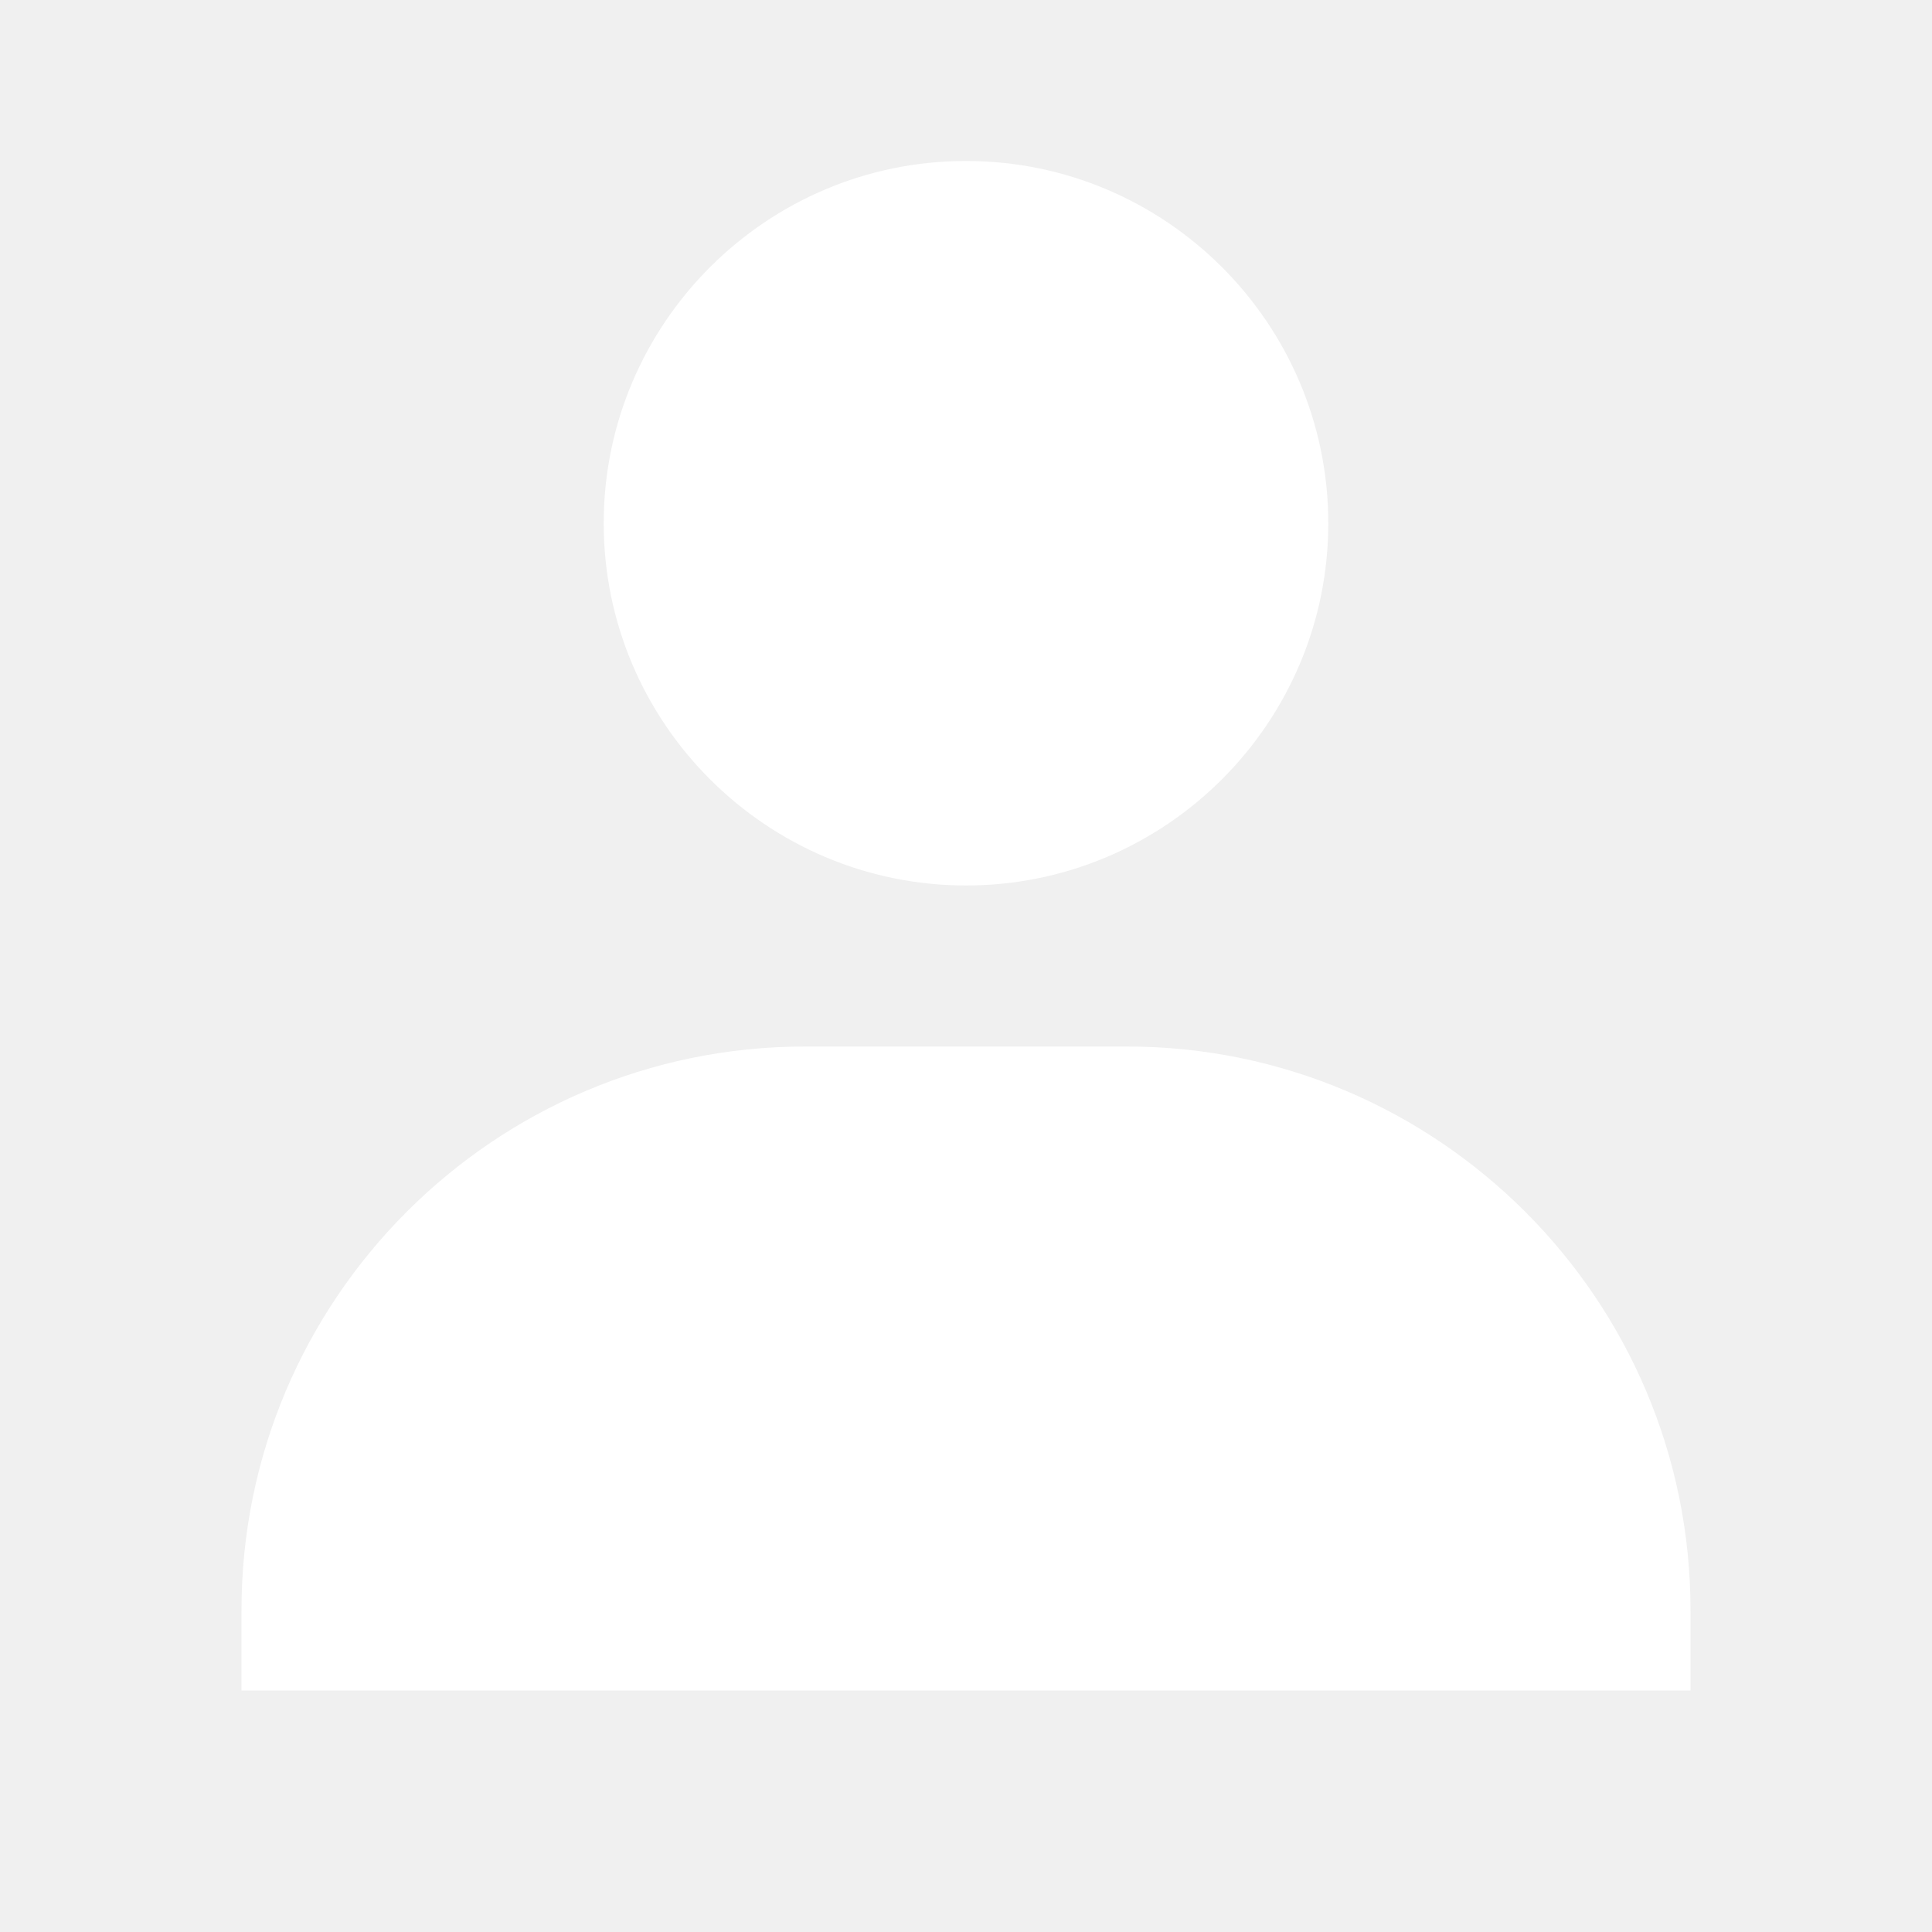
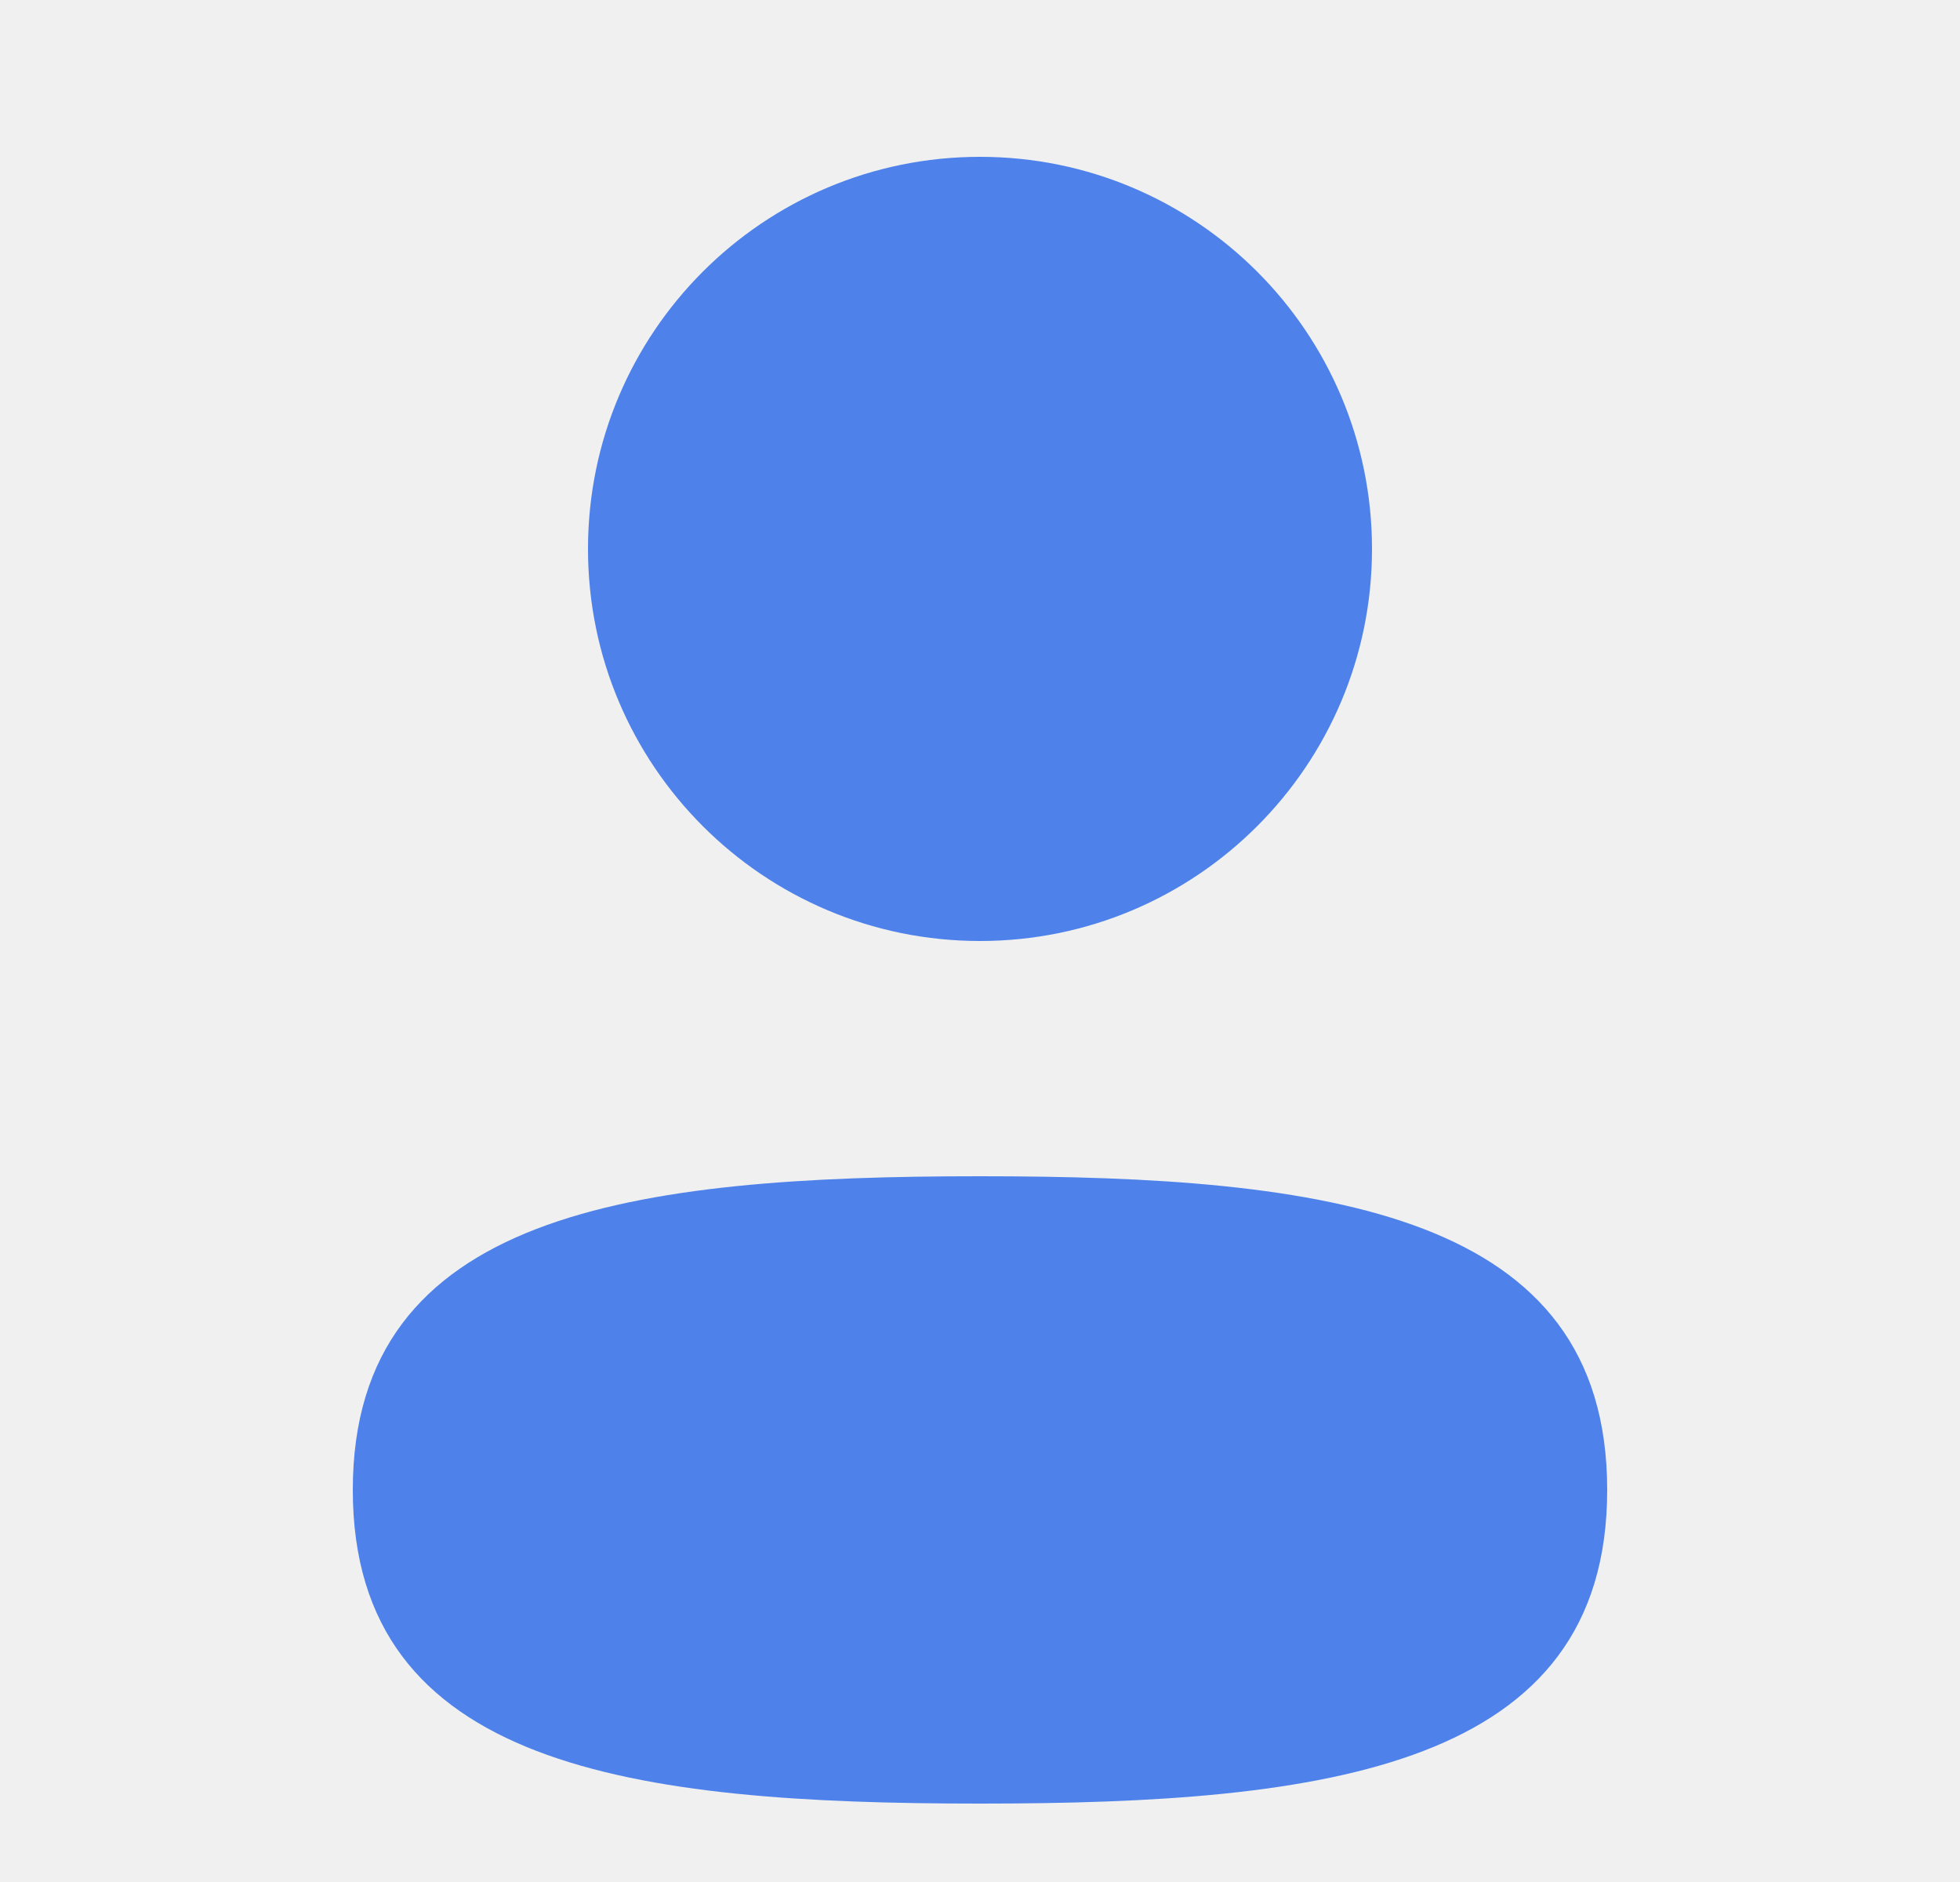
- <svg xmlns="http://www.w3.org/2000/svg" width="25" height="25" viewBox="0 0 25 25" fill="none">
-   <path d="M7.812 6.771C7.812 9.355 9.916 11.458 12.5 11.458C15.084 11.458 17.188 9.355 17.188 6.771C17.188 4.186 15.084 2.083 12.5 2.083C9.916 2.083 7.812 4.186 7.812 6.771ZM20.833 21.875H21.875V20.833C21.875 16.814 18.603 13.542 14.583 13.542H10.417C6.396 13.542 3.125 16.814 3.125 20.833V21.875H20.833Z" fill="white" />
+ <svg xmlns="http://www.w3.org/2000/svg" width="25" height="24" viewBox="0 0 25 24" fill="none">
+   <circle cx="12.5" cy="7" r="5" fill="#4E82EA" />
+   <path d="M20.5 19C20.5 22.543 16.918 23 12.5 23C8.082 23 4.5 22.543 4.5 19C4.5 15.457 8.082 15 12.5 15C16.918 15 20.5 15.457 20.5 19Z" fill="#4E82EA" />
</svg>
